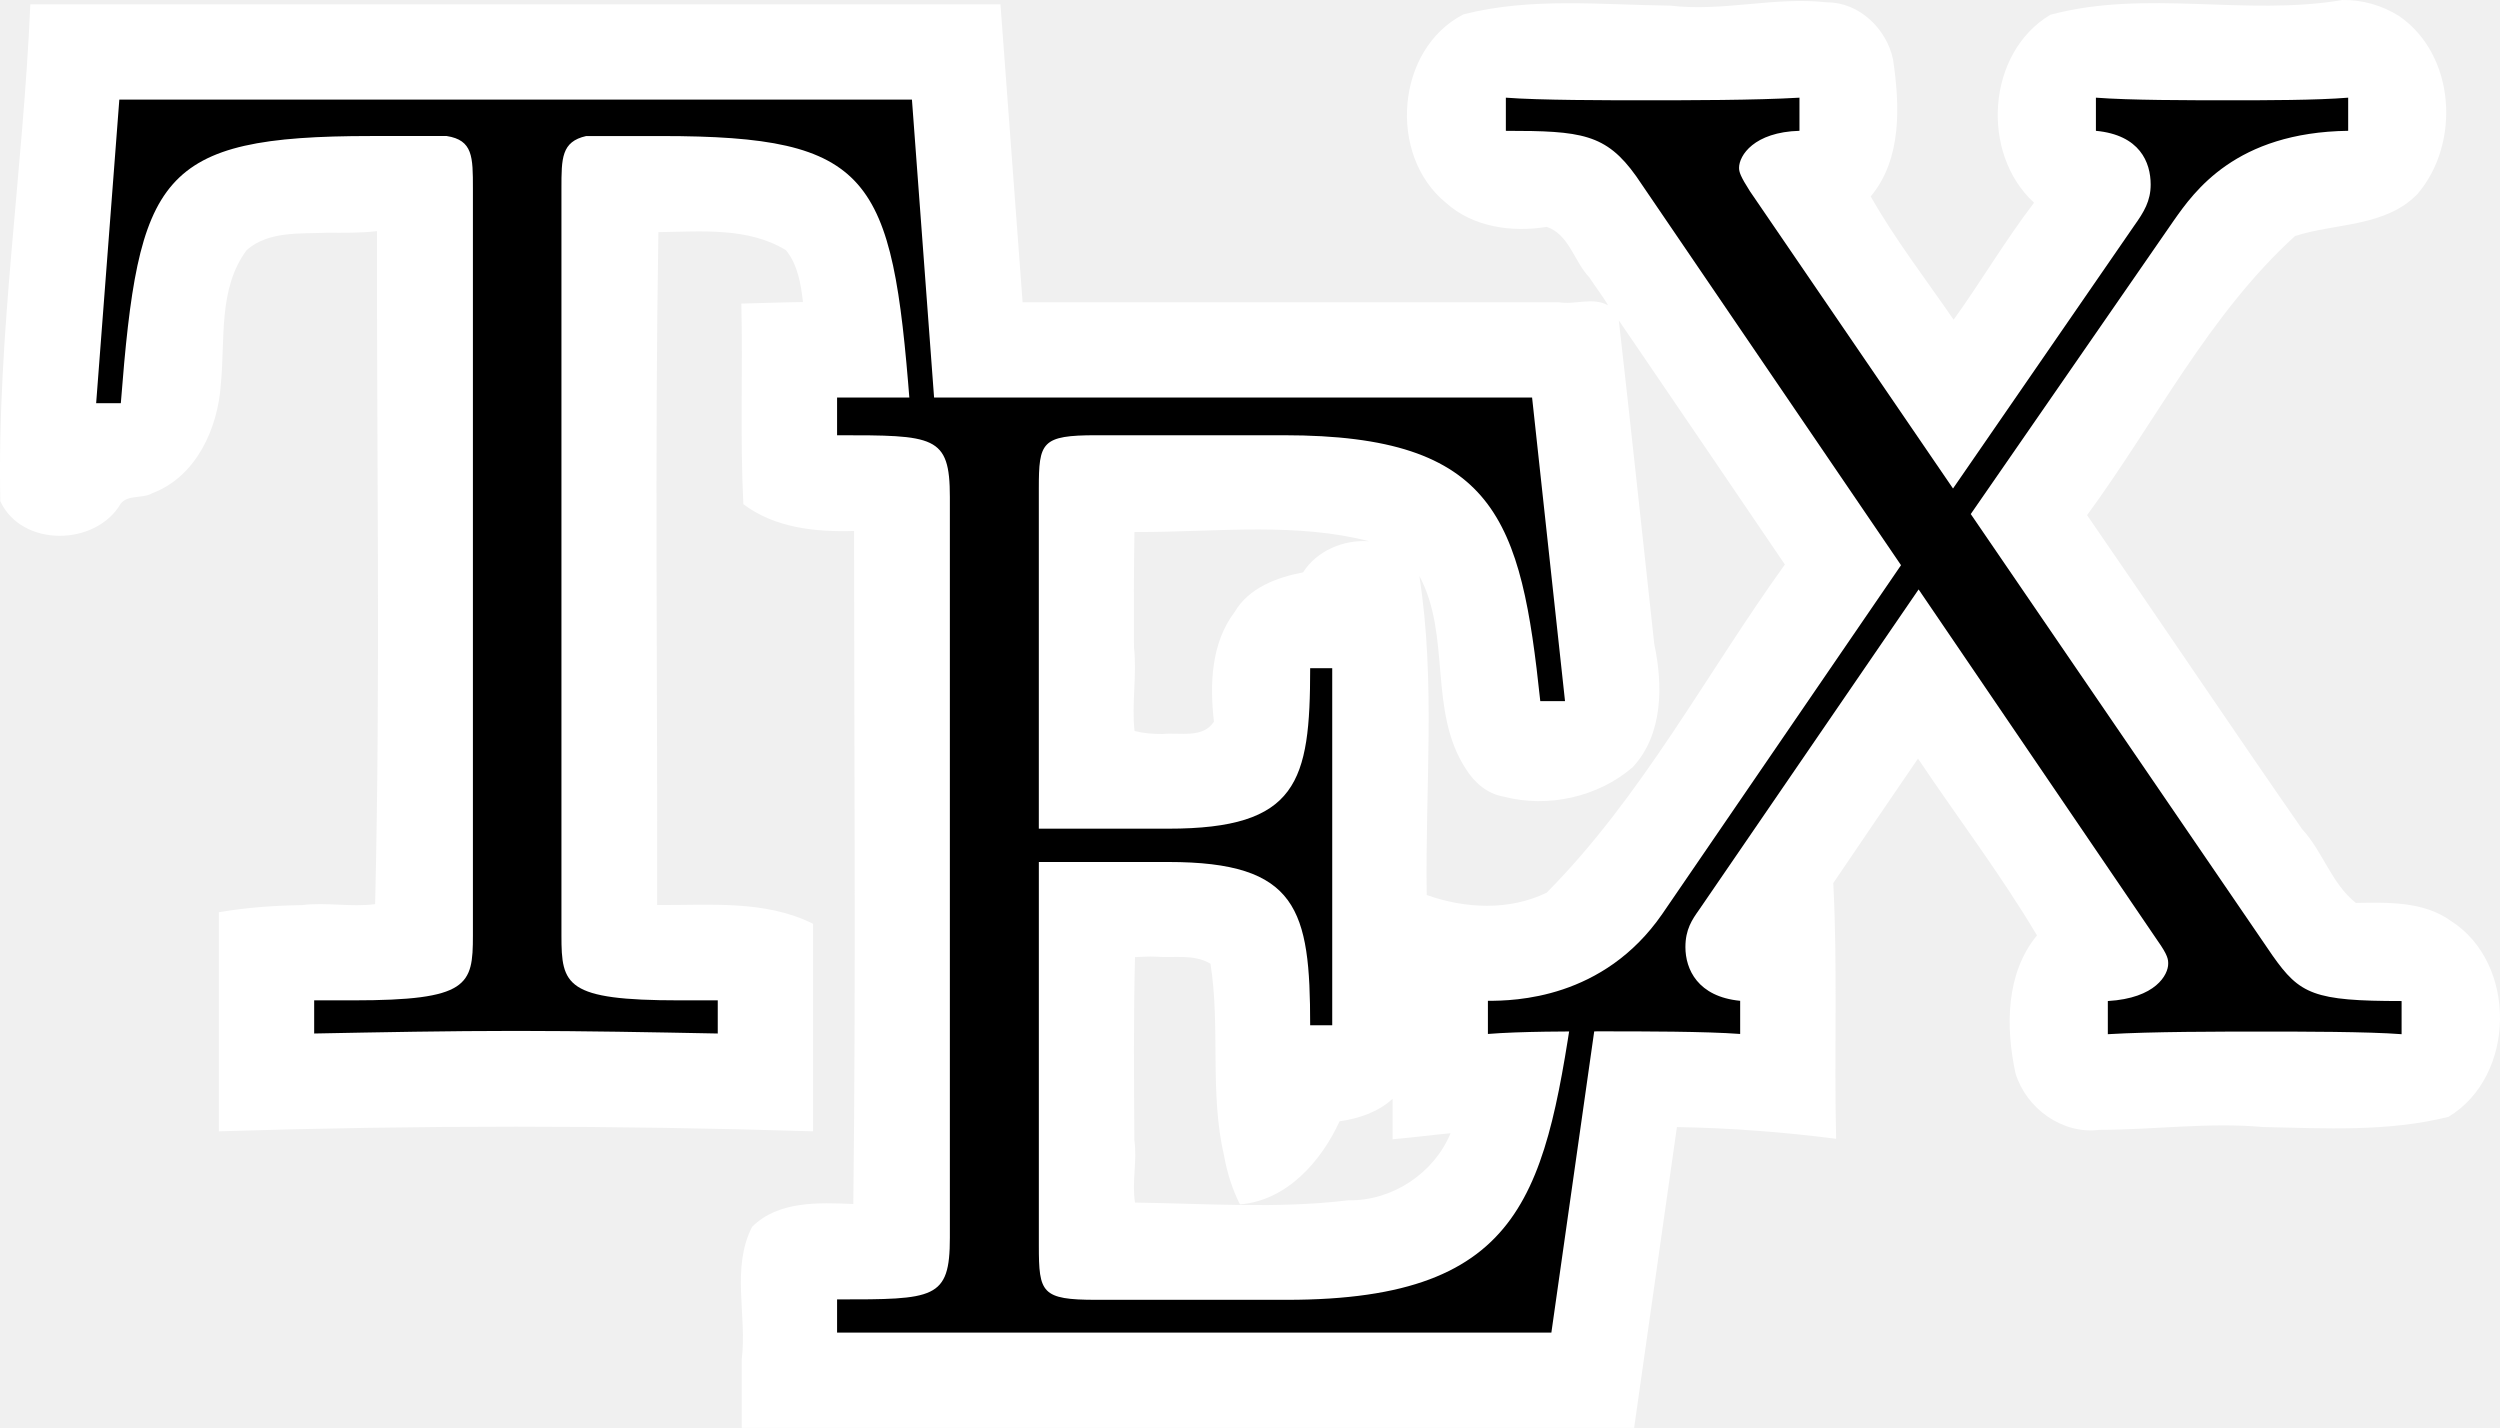
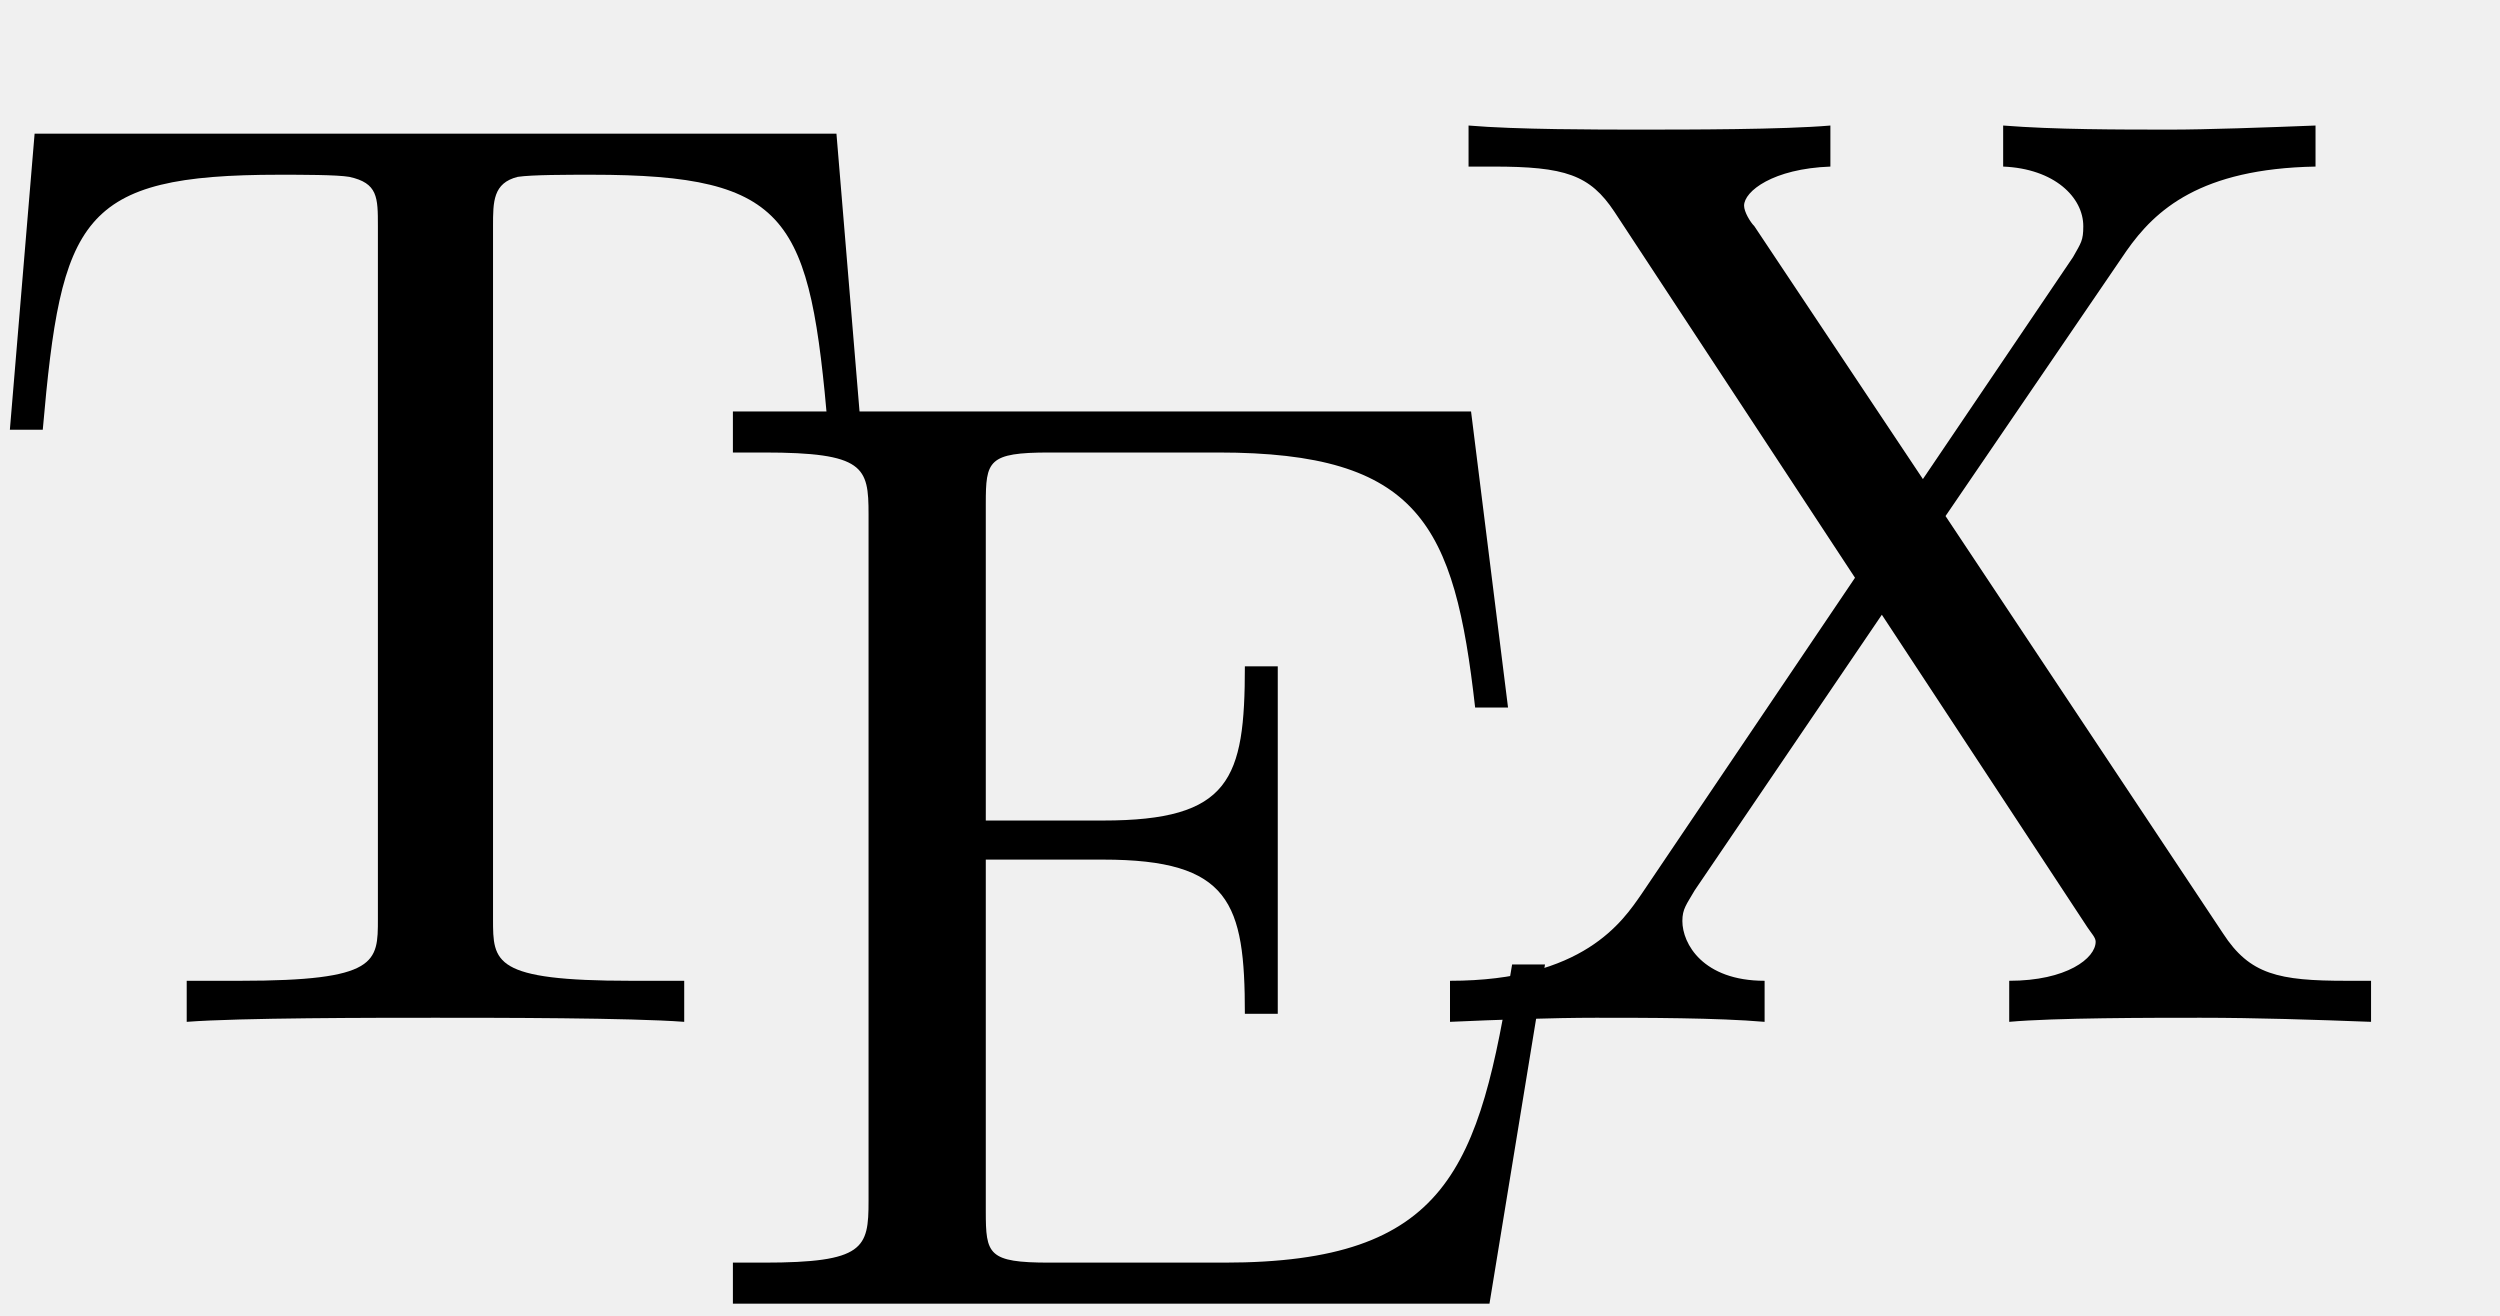
- <svg xmlns="http://www.w3.org/2000/svg" width="1101.632" height="629.199">
-   <path d="M 1032.151,0.009 C 989.651,7.258 945.615,-4.8 903.483,6.511 875.41,23.306 872.617,67.624 896.315,89.326 883.627,105.904 873.058,123.944 860.87,140.888 848.52,122.893 835.095,105.556 824.338,86.566 838.215,69.926 837.138,46.413 834.188,26.24 831.347,12.675 819.293,0.998 805.04,1.029 781.969,-1.55 759.064,5.254 736.002,2.478 705.69,2.158 674.661,-1.286 644.903,6.32 615.004,21.644 611.463,68.473 637.168,89.367 c 11.906,10.756 29.112,13.123 44.406,10.6 9.905,3.39 12.015,15.174 18.69,22.169 2.526,3.905 6.782,9.454 8.31,12.411 -6.707,-3.779 -14.613,-0.11 -21.771,-1.367 -78.731,0 -157.462,0 -236.193,0 -3.251,-43.76 -6.504,-87.519 -9.754,-131.279 -142.499,0 -284.999,0 -427.498,0 C 10.274,74.858 -1.38,147.713 0.135,220.876 9.628,241.276 42.2,240.713 53.161,221.992 c 3.185,-4.182 9.751,-2.105 14.079,-4.723 19.188,-7.25 28.755,-28.433 30.056,-47.788 2.002,-20.028 -1.236,-42.335 11.449,-59.328 9.636,-8.423 23.713,-7.094 35.578,-7.596 7.267,0.017 14.564,0.153 21.795,-0.707 -0.156,98.851 1.572,197.718 -0.818,296.555 -10.69,1.421 -21.501,-0.915 -32.224,0.434 -12.264,0.198 -24.54,1.046 -36.635,3.15 0,32.178 0,64.355 0,96.533 87.252,-2.737 174.588,-2.705 261.84,-0.006 0,-30.481 0,-60.962 0,-91.443 -21.242,-10.641 -45.773,-8.088 -68.723,-8.277 0.243,-98.834 -1.077,-197.676 0.566,-296.504 18.849,-0.235 39.49,-2.267 56.229,7.969 5.187,6.418 6.565,14.872 7.475,22.838 -9.054,0.101 -18.102,0.476 -27.154,0.678 0.702,29.458 -0.603,58.944 0.891,88.387 13.851,10.484 31.946,12.35 48.775,11.807 0.031,98.862 0.836,197.728 -0.326,296.586 -15.094,-0.646 -33.06,-1.466 -44.596,10.047 -9.297,18.188 -2.18,39.043 -4.557,58.301 0,10.099 0,20.198 0,30.297 131.074,0 262.148,0 393.223,0 6.283,-44.184 12.568,-88.368 18.852,-132.553 23.435,0.39 46.898,2.177 70.158,5.164 -0.921,-37.555 0.698,-75.151 -1.256,-112.684 12.437,-18.29 24.806,-36.624 37.334,-54.852 17.441,26.053 36.444,51.003 52.432,77.912 -13.836,16.746 -13.834,40.563 -9.465,60.77 4.716,15.472 20.638,27.008 36.969,24.91 24.088,-0.011 48.199,-3.404 72.079,-1.24 27.243,0.575 55.088,2.199 81.749,-4.498 29.784,-17.985 30.383,-67.637 1.051,-86.342 -12.126,-8.695 -27.87,-8.118 -41.869,-7.918 -10.746,-8.533 -14.518,-22.584 -23.675,-32.507 -31.888,-45.915 -63.026,-92.343 -94.761,-138.361 30.249,-41.243 53.455,-88.241 91.619,-122.988 17.788,-5.77 39.99,-3.949 54.043,-18.611 18.998,-22.327 16.686,-61.193 -8.166,-78.334 -7.437,-4.675 -16.228,-7.241 -25.025,-7.059 z M 721.198,152.706 c 21.826,31.979 43.541,64.032 65.312,96.049 -34.784,48.338 -62.862,102.11 -104.953,144.592 -16.432,8.03 -35.953,7.063 -52.865,1.051 -0.75,-46.858 4.035,-94.085 -3.264,-140.643 14.16,26.405 3.821,59.391 20.459,85.002 3.791,6.103 9.439,11.034 16.68,12.273 19.49,5.128 41.621,0.194 56.885,-12.953 13.444,-14.491 13.369,-36.133 9.498,-54.349 -5.209,-47.508 -10.212,-95.039 -15.615,-142.526 2.621,3.835 5.242,7.669 7.863,11.504 z m -166.545,80.611 c 16.406,0.032 32.764,1.066 48.693,5.191 -11.155,-0.821 -23.051,4.081 -29.146,13.711 -11.591,2.22 -23.897,6.78 -30.18,17.5 -10.391,13.702 -10.975,32 -9.094,48.277 -4.864,7.537 -15.078,4.686 -22.693,5.44 -4.272,0.008 -8.093,-0.255 -12.291,-1.323 -1.357,-12.268 1.128,-24.623 -0.253,-36.908 -0.081,-16.923 -0.071,-33.848 0.206,-50.77 18.275,0.098 36.493,-1.145 54.758,-1.119 z m -45.555,188.234 c 8.194,0.709 16.884,-1.316 24.312,3.131 4.447,28.153 -0.529,57.085 6.075,85.055 1.304,7.274 3.595,14.374 6.896,20.99 20.586,-1.649 35.784,-18.912 43.902,-36.615 8.437,-1.221 16.998,-4.043 23.367,-9.924 0,5.944 0,11.888 0,17.832 8.532,-0.723 17.14,-1.888 25.549,-2.65 -7.398,17.793 -25.869,29.933 -45.082,29.542 -31.133,3.786 -62.654,1.435 -93.957,1.005 -1.501,-9.133 1.034,-18.255 -0.298,-27.514 -0.178,-26.884 -0.396,-53.775 0.28,-80.654 2.982,-0.075 5.975,-0.345 8.955,-0.197 z" fill="#fff" stroke-width="1.2" />
-   <path d="M 401.85,43.9 H 52.58 l -10.21,133.77 h 10.87 c 7.82,-100.19 16.41,-117.73 110.21,-117.73 10.87,0 28.53,0 33.39,0 11.55,1.81 11.55,9.16 11.55,23.08 V 412.28 c 0,21.86 -1.83,28.53 -52.78,28.53 h -17.17 v 14.61 c 29.02,-0.56 59.26,-1.15 88.93,-1.15 29.58,0 59.91,0.59 88.91,1.15 v -14.61 h -16.88 c -50.19,0 -52,-6.67 -52,-28.53 V 83.03 c 0,-13.36 0,-20.61 10.89,-23.08 h 33.19 c 92.55,0 101.61,17.44 109.42,117.73 h 10.89" stroke-width="1.2" />
-   <path d="m 705.36,434.33 h -10.87 c -13.26,89.69 -21.08,138.44 -127.47,138.44 h -83.95 c -24.16,0 -25.3,-3.05 -25.3,-23.86 v -169.07 h 57.06 c 57.06,0 62.5,20.91 62.5,71.96 h 9.72 v -157.35 h -9.72 c 0,50.19 -5.45,70.71 -62.5,70.71 h -57.07 v -149.9 c 0,-20.42 1.15,-23.47 25.3,-23.47 h 82.7 c 93.6,0 104.49,37.2 112.97,117.17 h 10.9 l -14.51,-133.78 h -306.26 v 16.61 c 42.84,0 49.7,0 49.7,27.19 v 326.42 c 0,27.19 -6.77,27.19 -49.7,27.19 v 14.61 h 314.76" />
-   <path d="m 868.42,226.52 89.49,-129.38 c 8.96,-12.7 27.19,-38.84 76.82,-39.5 v -14.6 c -13.85,1.15 -36.83,1.15 -51.34,1.15 -19.93,0 -44.75,0 -59.82,-1.15 v 14.61 c 19.37,1.81 24.13,13.92 24.13,23.67 0,7.23 -2.96,12.11 -7.25,18.12 l -79.85,115.82 -89.49,-130.99 c -4.2,-6.59 -4.79,-8.5 -4.79,-10.31 0,-5.45 6.59,-15.75 26.62,-16.32 v -14.6 c -19.37,1.15 -48.95,1.15 -68.88,1.15 -15.66,0 -45.89,0 -60.5,-1.15 v 14.61 c 33.22,0 44.09,1.25 57.45,20.03 l 116.68,171.37 -105.22,153.71 c -25.96,37.59 -65.26,38.25 -76.82,38.25 v 14.61 c 13.82,-1.15 36.83,-1.15 51.34,-1.15 16.32,0 44.75,0 59.82,1.15 v -14.61 c -18.71,-1.81 -24.13,-13.92 -24.13,-23.67 0,-7.82 2.96,-12.11 6.01,-16.41 l 96.75,-141.2 105.22,154.66 c 4.76,6.69 4.76,8.5 4.76,10.31 0,4.76 -5.42,15.17 -26.6,16.41 v 14.61 c 19.37,-1.15 48.95,-1.15 68.88,-1.15 15.66,0 45.89,0 60.57,1.15 v -14.61 c -38.74,0 -44.84,-2.96 -56.86,-20.03" />
+ <svg xmlns="http://www.w3.org/2000/svg" xmlns:xlink="http://www.w3.org/1999/xlink" width="19pt" height="10pt" viewBox="0 0 19 10" version="1.1">
+   <defs>
+     <g>
+       <symbol overflow="visible" id="glyph0-0">
+         <path style="stroke:none;" d="M 6.641 -6.75 L 0.547 -6.75 L 0.359 -4.5 L 0.609 -4.5 C 0.75 -6.109 0.891 -6.438 2.406 -6.438 C 2.578 -6.438 2.844 -6.438 2.938 -6.422 C 3.156 -6.375 3.156 -6.266 3.156 -6.047 L 3.156 -0.781 C 3.156 -0.453 3.156 -0.312 2.109 -0.312 L 1.703 -0.312 L 1.703 0 C 2.109 -0.031 3.125 -0.031 3.594 -0.031 C 4.047 -0.031 5.078 -0.031 5.484 0 L 5.484 -0.312 L 5.078 -0.312 C 4.031 -0.312 4.031 -0.453 4.031 -0.781 L 4.031 -6.047 C 4.031 -6.234 4.031 -6.375 4.219 -6.422 C 4.328 -6.438 4.594 -6.438 4.781 -6.438 C 6.297 -6.438 6.438 -6.109 6.578 -4.5 L 6.828 -4.5 Z M 6.641 -6.75 " />
+       </symbol>
+       <symbol overflow="visible" id="glyph0-1">
+         <path style="stroke:none;" d="M 1.359 -0.781 C 1.359 -0.422 1.328 -0.312 0.562 -0.312 L 0.328 -0.312 L 0.328 0 L 6.078 0 L 6.5 -2.578 L 6.25 -2.578 C 6 -1.031 5.766 -0.312 4.062 -0.312 L 2.734 -0.312 C 2.266 -0.312 2.25 -0.375 2.25 -0.703 L 2.25 -3.375 L 3.141 -3.375 C 4.109 -3.375 4.219 -3.047 4.219 -2.203 L 4.469 -2.203 L 4.469 -4.844 L 4.219 -4.844 C 4.219 -3.984 4.109 -3.672 3.141 -3.672 L 2.25 -3.672 L 2.25 -6.078 C 2.25 -6.406 2.266 -6.469 2.734 -6.469 L 4.016 -6.469 C 5.547 -6.469 5.812 -5.922 5.969 -4.531 L 6.219 -4.531 L 5.938 -6.781 L 0.328 -6.781 L 0.328 -6.469 L 0.562 -6.469 C 1.328 -6.469 1.359 -6.359 1.359 -6 Z M 1.359 -0.781 " />
+       </symbol>
+       <symbol overflow="visible" id="glyph0-2">
+         <path style="stroke:none;" d="M 4 -3.844 L 5.375 -5.859 C 5.594 -6.172 5.938 -6.484 6.812 -6.5 L 6.812 -6.812 C 6.438 -6.797 5.969 -6.781 5.719 -6.781 C 5.312 -6.781 4.828 -6.781 4.438 -6.812 L 4.438 -6.5 C 4.828 -6.484 5.047 -6.266 5.047 -6.047 C 5.047 -5.938 5.031 -5.922 4.969 -5.812 L 3.828 -4.125 L 2.547 -6.047 C 2.516 -6.078 2.469 -6.156 2.469 -6.203 C 2.469 -6.312 2.688 -6.484 3.125 -6.5 L 3.125 -6.812 C 2.766 -6.781 2.047 -6.781 1.672 -6.781 C 1.359 -6.781 0.734 -6.781 0.375 -6.812 L 0.375 -6.5 L 0.562 -6.5 C 1.109 -6.5 1.297 -6.438 1.484 -6.156 L 3.312 -3.375 L 1.688 -0.969 C 1.547 -0.766 1.25 -0.312 0.234 -0.312 L 0.234 0 C 0.594 -0.016 1.016 -0.031 1.344 -0.031 C 1.719 -0.031 2.266 -0.031 2.625 0 L 2.625 -0.312 C 2.156 -0.312 2 -0.594 2 -0.766 C 2 -0.859 2.031 -0.891 2.094 -1 L 3.516 -3.094 L 5.078 -0.719 C 5.109 -0.672 5.141 -0.641 5.141 -0.609 C 5.141 -0.484 4.922 -0.312 4.484 -0.312 L 4.484 0 C 4.828 -0.031 5.562 -0.031 5.938 -0.031 C 6.359 -0.031 6.812 -0.016 7.234 0 L 7.234 -0.312 L 7.047 -0.312 C 6.531 -0.312 6.312 -0.359 6.109 -0.672 Z M 4 -3.844 " />
+       </symbol>
+     </g>
+   </defs>
+   <g id="surface1">
+     <g style="fill:rgb(0%,0%,0%);fill-opacity:1;">
+       <use xlink:href="#glyph0-0" x="-0.284" y="7.766" />
+     </g>
+     <g style="fill:rgb(0%,0%,0%);fill-opacity:1;">
+       <use xlink:href="#glyph0-1" x="5.242" y="9.908" />
+     </g>
+     <g style="fill:rgb(0%,0%,0%);fill-opacity:1;">
+       <use xlink:href="#glyph0-2" x="10.786" y="7.766" />
+     </g>
+   </g>
</svg>
